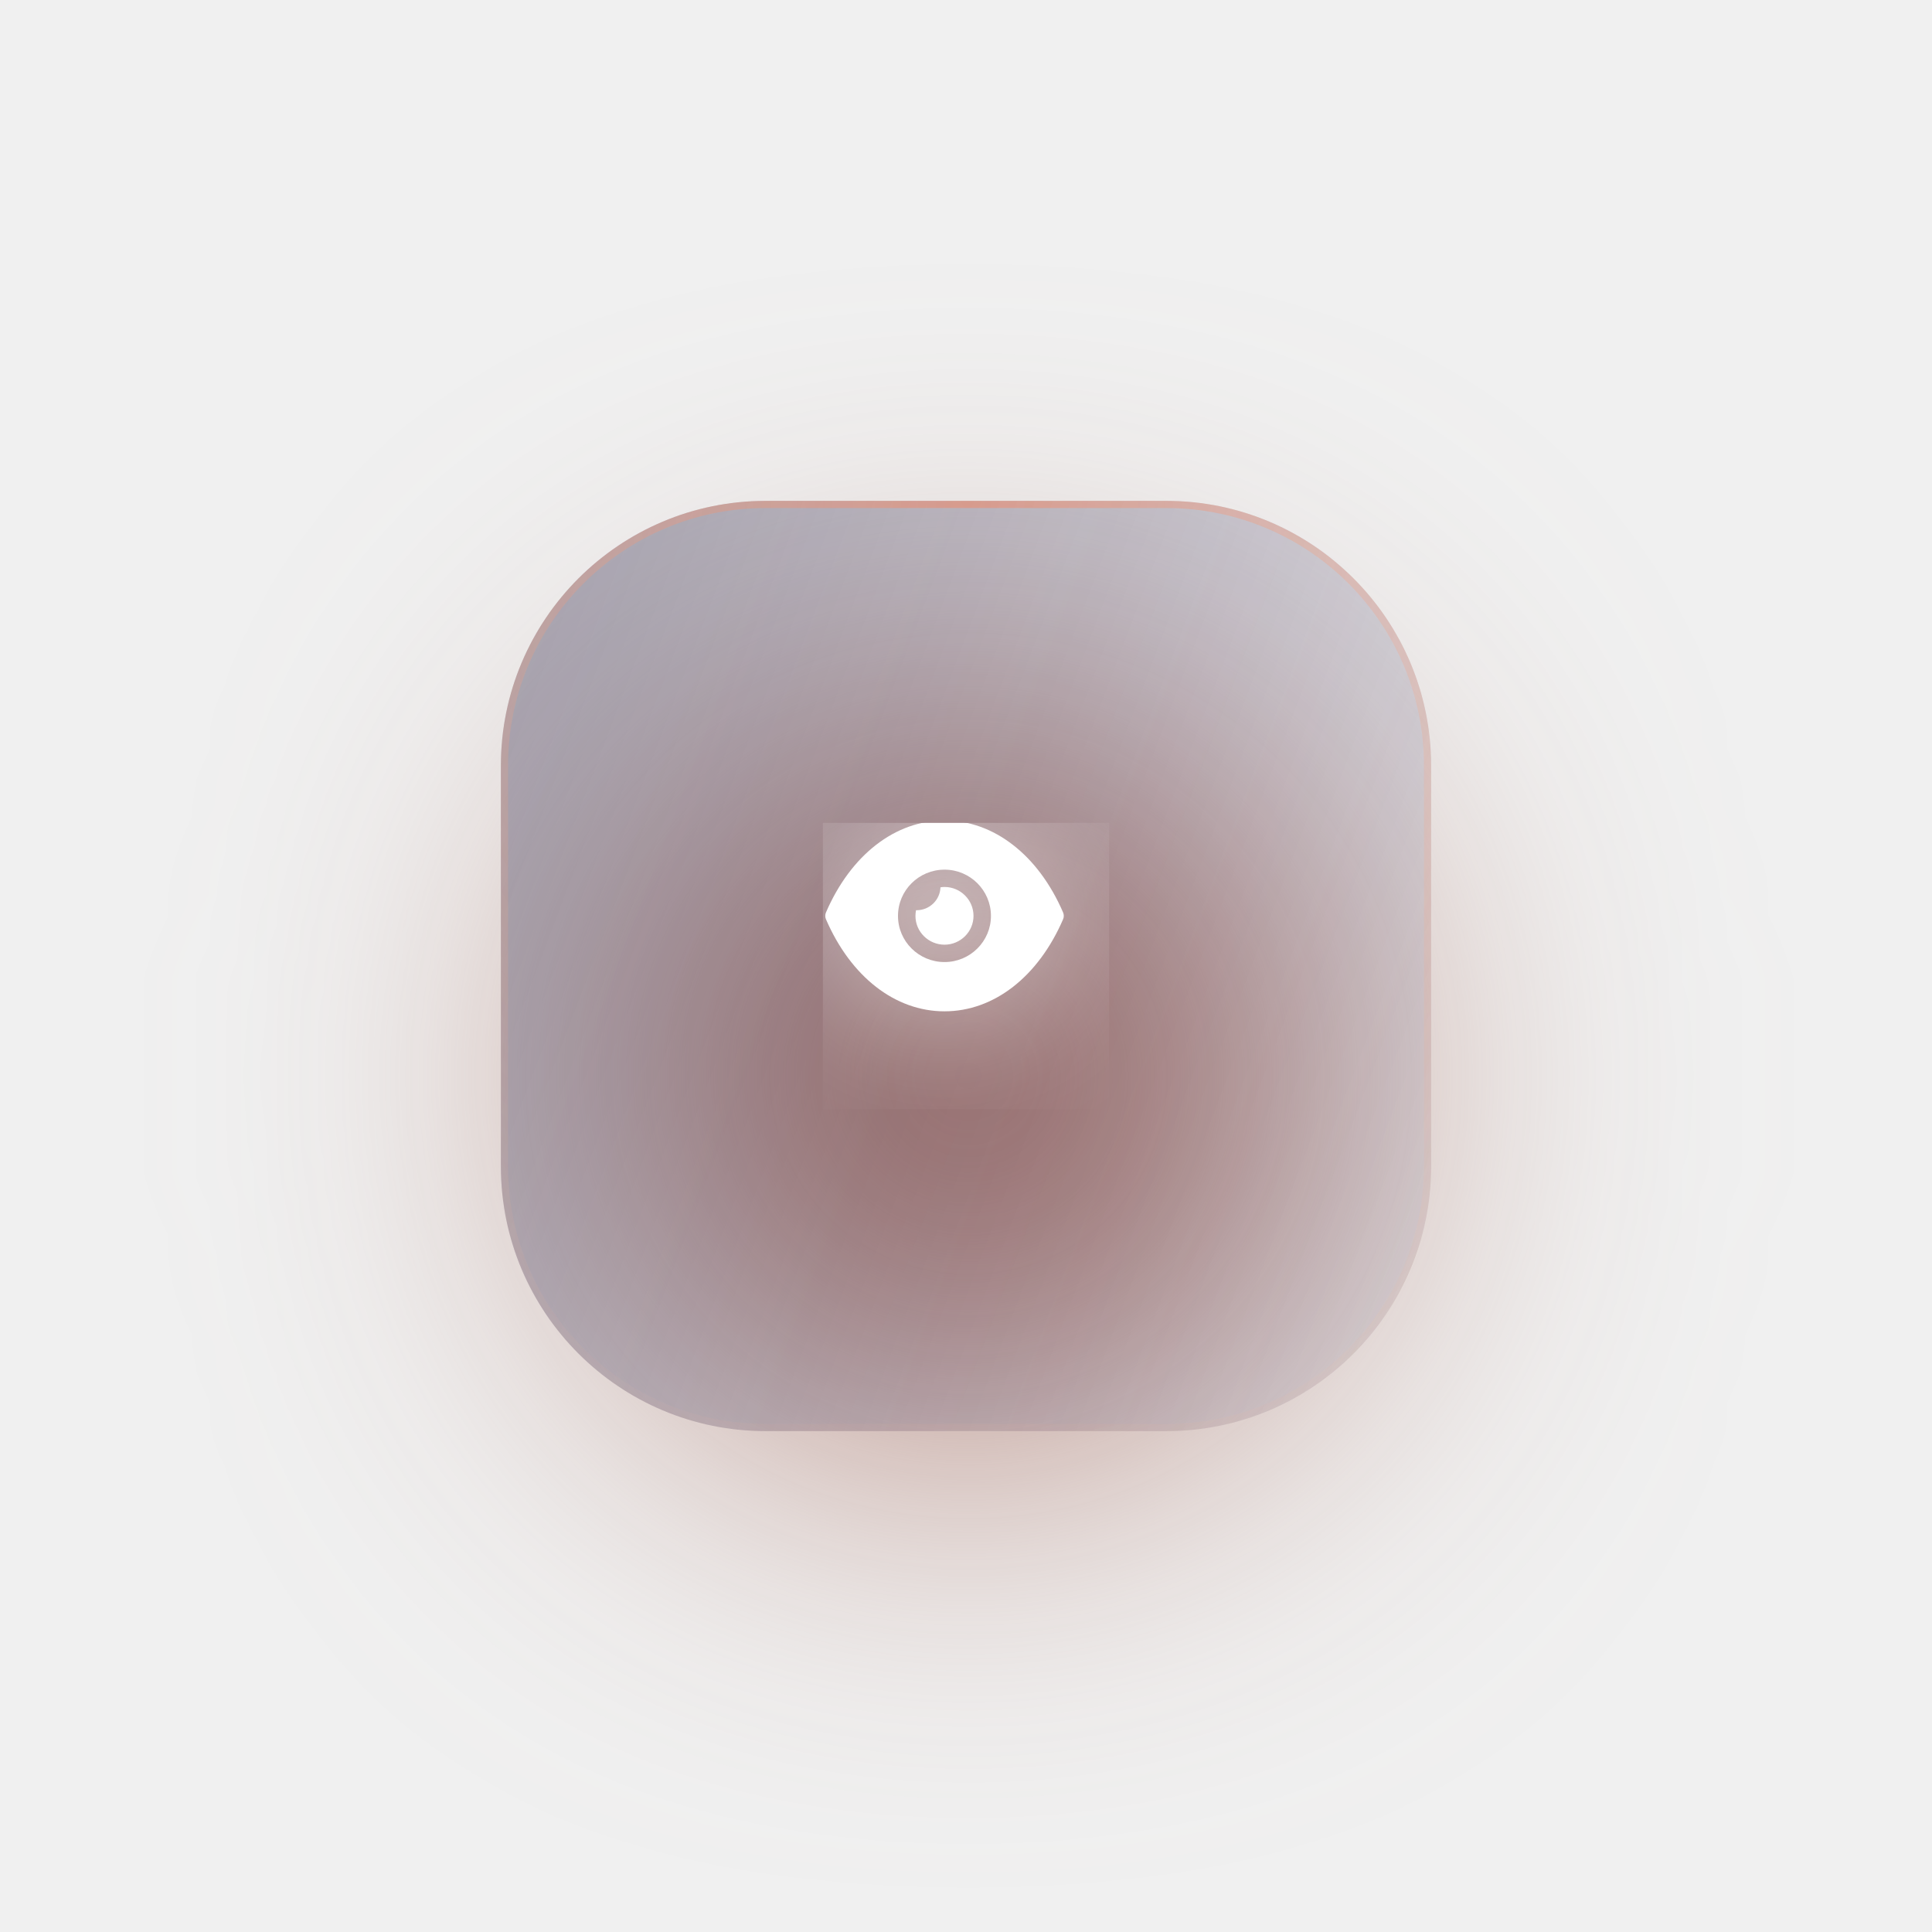
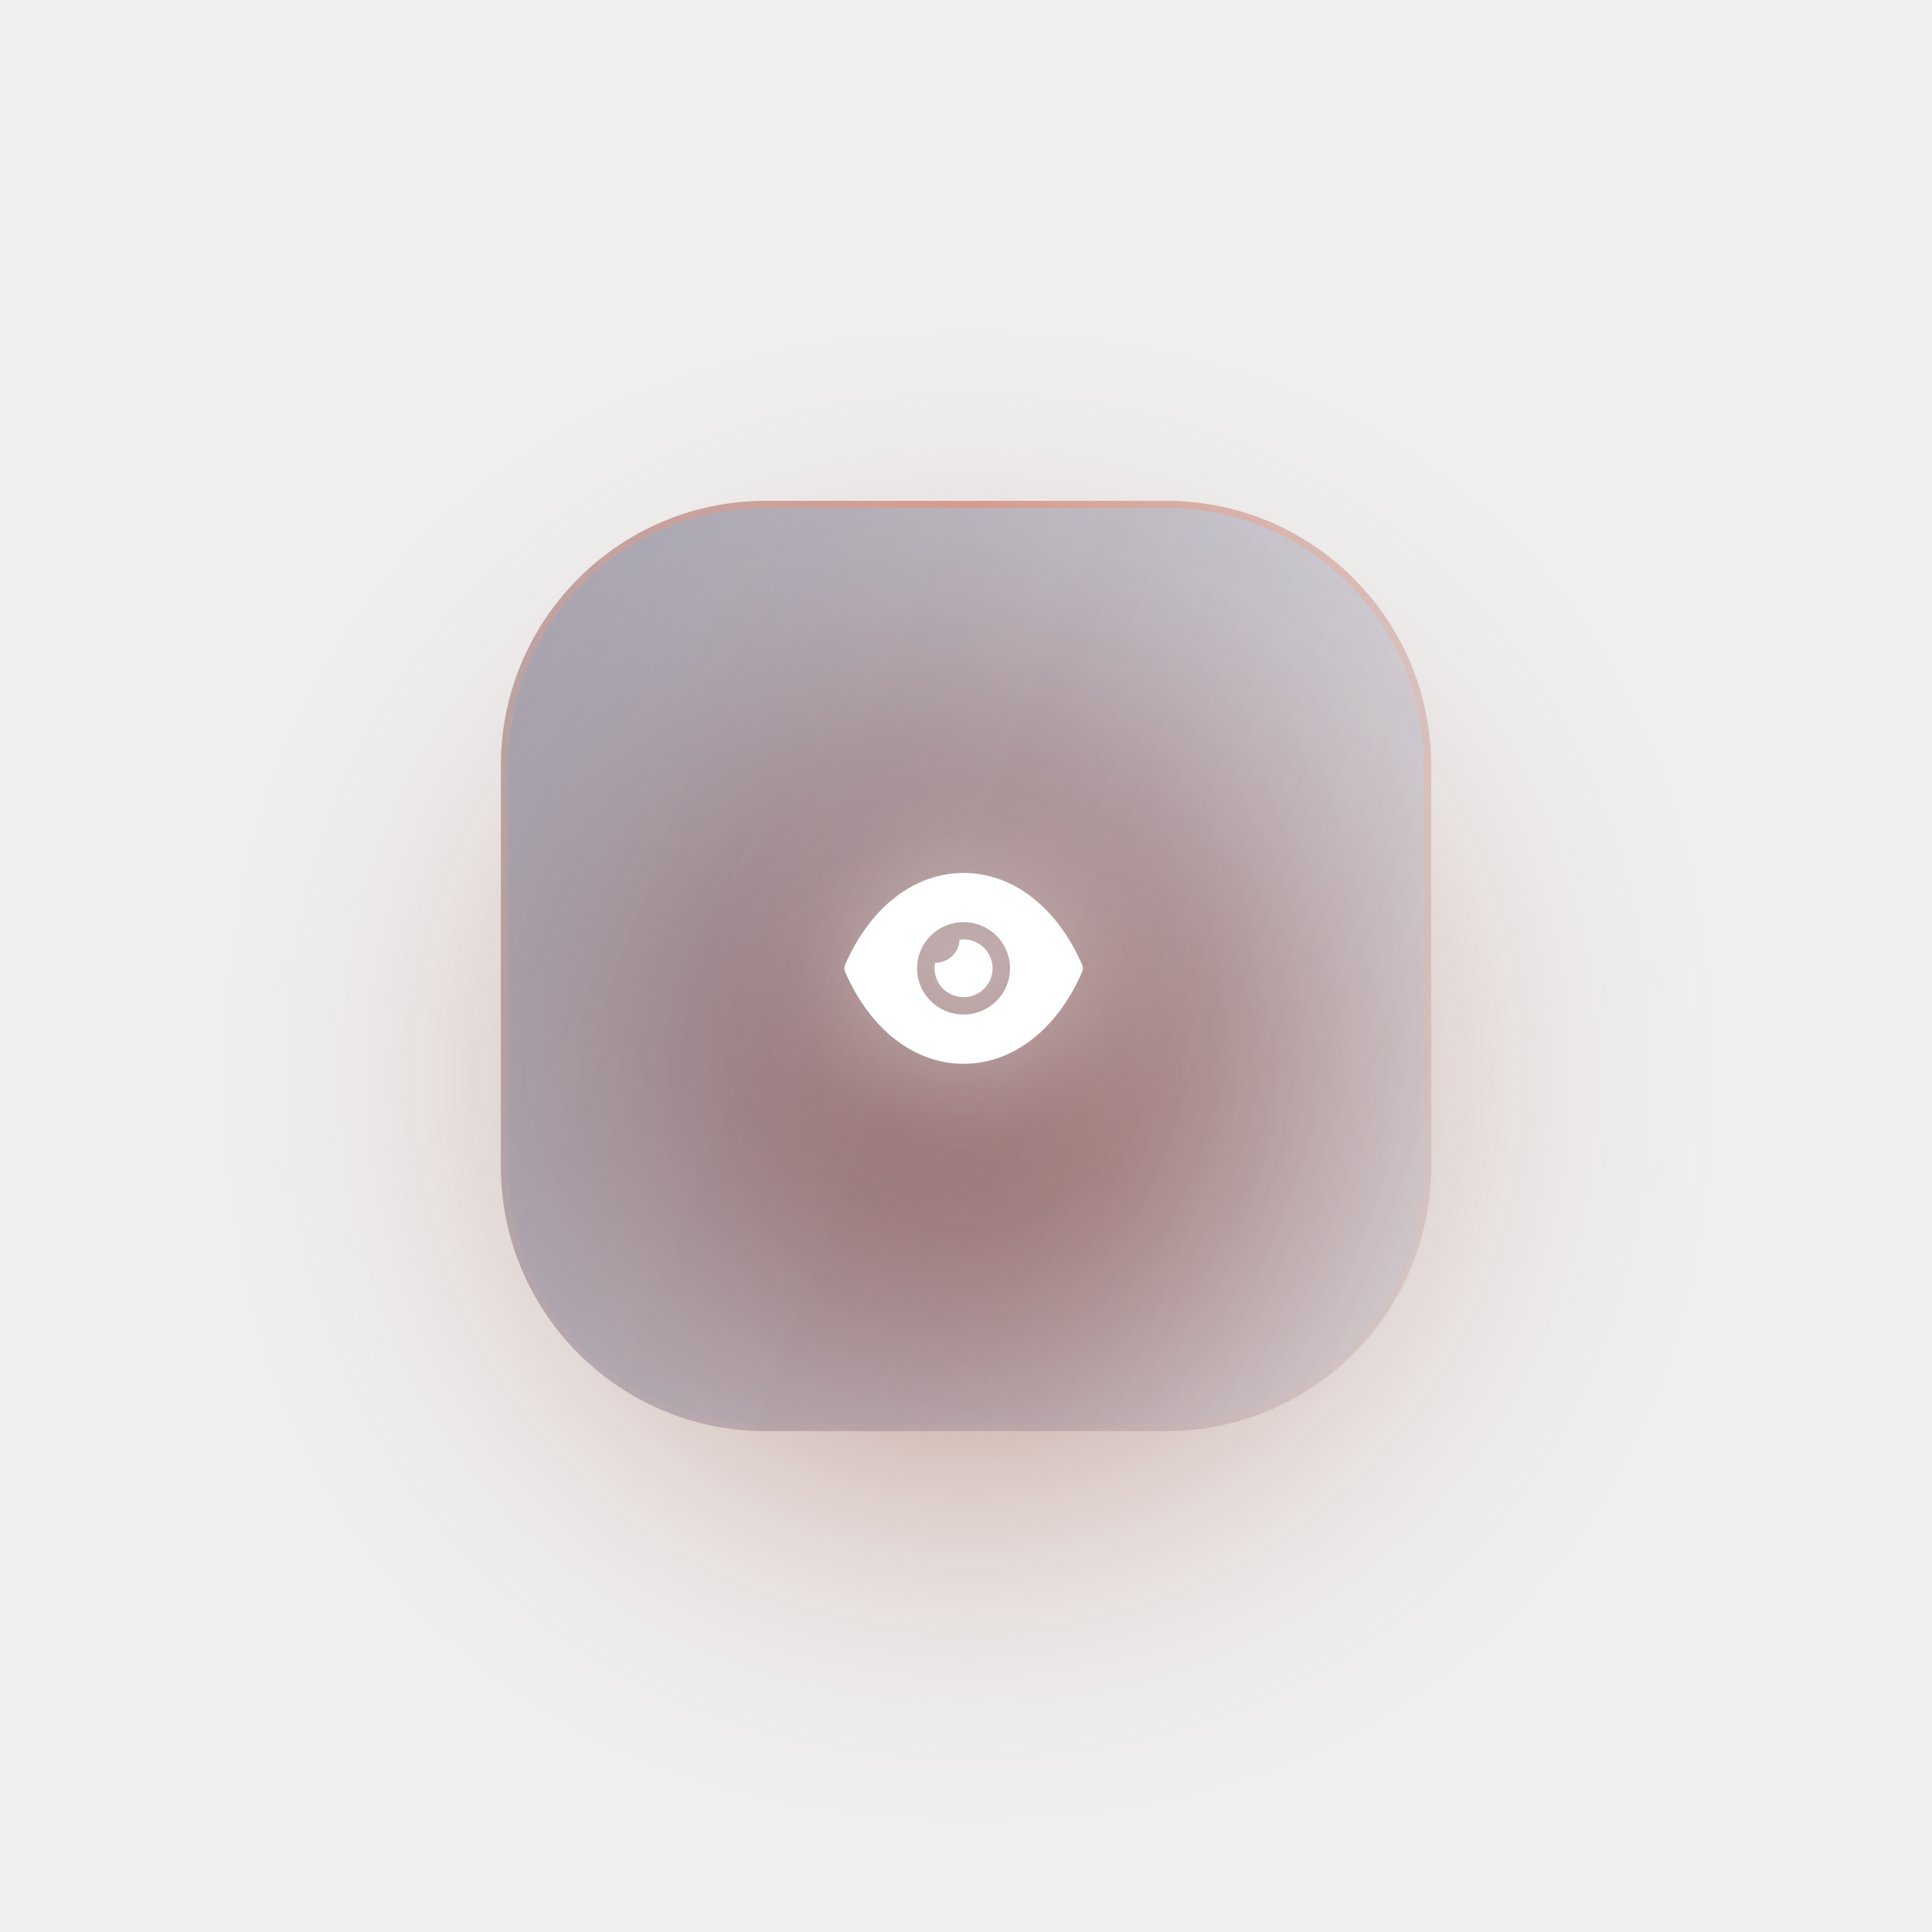
<svg xmlns="http://www.w3.org/2000/svg" width="270" height="270" viewBox="0 0 270 270" fill="none">
  <g clip-path="url(#clip0_7003_6200)">
    <g filter="url(#filter0_f_7003_6200)">
      <circle cx="135.356" cy="150.356" r="48.5" transform="rotate(-1.02044 135.356 150.356)" fill="#A76E61" />
    </g>
    <g filter="url(#filter1_b_7003_6200)">
      <rect x="70" y="70" width="130" height="130" rx="37" fill="url(#paint0_linear_7003_6200)" />
      <rect x="70" y="70" width="130" height="130" rx="37" fill="black" fill-opacity="0.03" />
      <rect x="70.5" y="70.5" width="129" height="129" rx="36.5" stroke="url(#paint1_radial_7003_6200)" stroke-opacity="0.44" />
    </g>
-     <g clip-path="url(#clip1_7003_6200)" filter="url(#filter2_d_7003_6200)">
-       <path d="M131.999 114.667C135.446 114.667 138.714 115.863 141.56 118.077C144.405 120.275 146.828 123.491 148.568 127.515C148.698 127.822 148.698 128.178 148.568 128.469C145.088 136.517 138.893 141.333 131.999 141.333H131.982C125.104 141.333 118.909 136.517 115.43 128.469C115.3 128.178 115.3 127.822 115.43 127.515C118.909 119.467 125.104 114.667 131.982 114.667H131.999ZM131.999 121.535C128.405 121.535 125.495 124.428 125.495 128C125.495 131.556 128.405 134.449 131.999 134.449C135.576 134.449 138.487 131.556 138.487 128C138.487 124.428 135.576 121.535 131.999 121.535ZM132.001 123.956C134.228 123.956 136.049 125.766 136.049 127.997C136.049 130.211 134.228 132.021 132.001 132.021C129.757 132.021 127.936 130.211 127.936 127.997C127.936 127.722 127.968 127.463 128.017 127.205H128.098C129.903 127.205 131.367 125.782 131.432 124.005C131.61 123.972 131.806 123.956 132.001 123.956Z" fill="white" />
+     <g filter="url(#filter2_d_7003_6200)">
+       <path d="M134.667 122C138.114 122 141.382 123.196 144.228 125.41C147.073 127.608 149.496 130.824 151.236 134.848C151.366 135.156 151.366 135.511 151.236 135.802C147.756 143.851 141.561 148.667 134.667 148.667H134.65C127.772 148.667 121.577 143.851 118.098 135.802C117.967 135.511 117.967 135.156 118.098 134.848C121.577 126.8 127.772 122 134.65 122H134.667ZM134.667 128.869C131.073 128.869 128.163 131.762 128.163 135.333C128.163 138.889 131.073 141.782 134.667 141.782C138.244 141.782 141.154 138.889 141.154 135.333C141.154 131.762 138.244 128.869 134.667 128.869ZM134.669 131.289C136.896 131.289 138.717 133.099 138.717 135.33C138.717 137.544 136.896 139.354 134.669 139.354C132.425 139.354 130.604 137.544 130.604 135.33C130.604 135.055 130.636 134.796 130.685 134.538H130.766C132.571 134.538 134.034 133.116 134.1 131.338C134.278 131.306 134.473 131.289 134.669 131.289Z" fill="white" />
    </g>
  </g>
  <defs>
    <filter id="filter0_f_7003_6200" x="14.855" y="29.856" width="241" height="241" filterUnits="userSpaceOnUse" color-interpolation-filters="sRGB">
      <feFlood flood-opacity="0" result="BackgroundImageFix" />
      <feBlend mode="normal" in="SourceGraphic" in2="BackgroundImageFix" result="shape" />
      <feGaussianBlur stdDeviation="36" result="effect1_foregroundBlur_7003_6200" />
    </filter>
    <filter id="filter1_b_7003_6200" x="60" y="60" width="150" height="150" filterUnits="userSpaceOnUse" color-interpolation-filters="sRGB">
      <feFlood flood-opacity="0" result="BackgroundImageFix" />
      <feGaussianBlur in="BackgroundImageFix" stdDeviation="5" />
      <feComposite in2="SourceAlpha" operator="in" result="effect1_backgroundBlur_7003_6200" />
      <feBlend mode="normal" in="SourceGraphic" in2="effect1_backgroundBlur_7003_6200" result="shape" />
    </filter>
    <filter id="filter2_d_7003_6200" x="95" y="95" width="80" height="80" filterUnits="userSpaceOnUse" color-interpolation-filters="sRGB">
      <feFlood flood-opacity="0" result="BackgroundImageFix" />
      <feColorMatrix in="SourceAlpha" type="matrix" values="0 0 0 0 0 0 0 0 0 0 0 0 0 0 0 0 0 0 127 0" result="hardAlpha" />
      <feOffset />
      <feGaussianBlur stdDeviation="10" />
      <feColorMatrix type="matrix" values="0 0 0 0 1 0 0 0 0 1 0 0 0 0 1 0 0 0 0.7 0" />
      <feBlend mode="normal" in2="BackgroundImageFix" result="effect1_dropShadow_7003_6200" />
      <feBlend mode="normal" in="SourceGraphic" in2="effect1_dropShadow_7003_6200" result="shape" />
    </filter>
    <linearGradient id="paint0_linear_7003_6200" x1="254.6" y1="164.9" x2="-12.364" y2="63.987" gradientUnits="userSpaceOnUse">
      <stop stop-color="#433876" stop-opacity="0" />
      <stop offset="1" stop-color="#231E39" stop-opacity="0.48" />
    </linearGradient>
    <radialGradient id="paint1_radial_7003_6200" cx="0" cy="0" r="1" gradientUnits="userSpaceOnUse" gradientTransform="translate(135 70) rotate(86.5373) scale(157.287 134.594)">
      <stop stop-color="#FF7D54" />
      <stop offset="1" stop-color="#FFBE9A" stop-opacity="0" />
    </radialGradient>
    <clipPath id="clip0_7003_6200">
      <rect width="270" height="270" fill="white" />
    </clipPath>
-     <clipPath id="clip1_7003_6200">
-       <rect width="40" height="40" fill="white" transform="translate(115 115)" />
-     </clipPath>
  </defs>
</svg>
